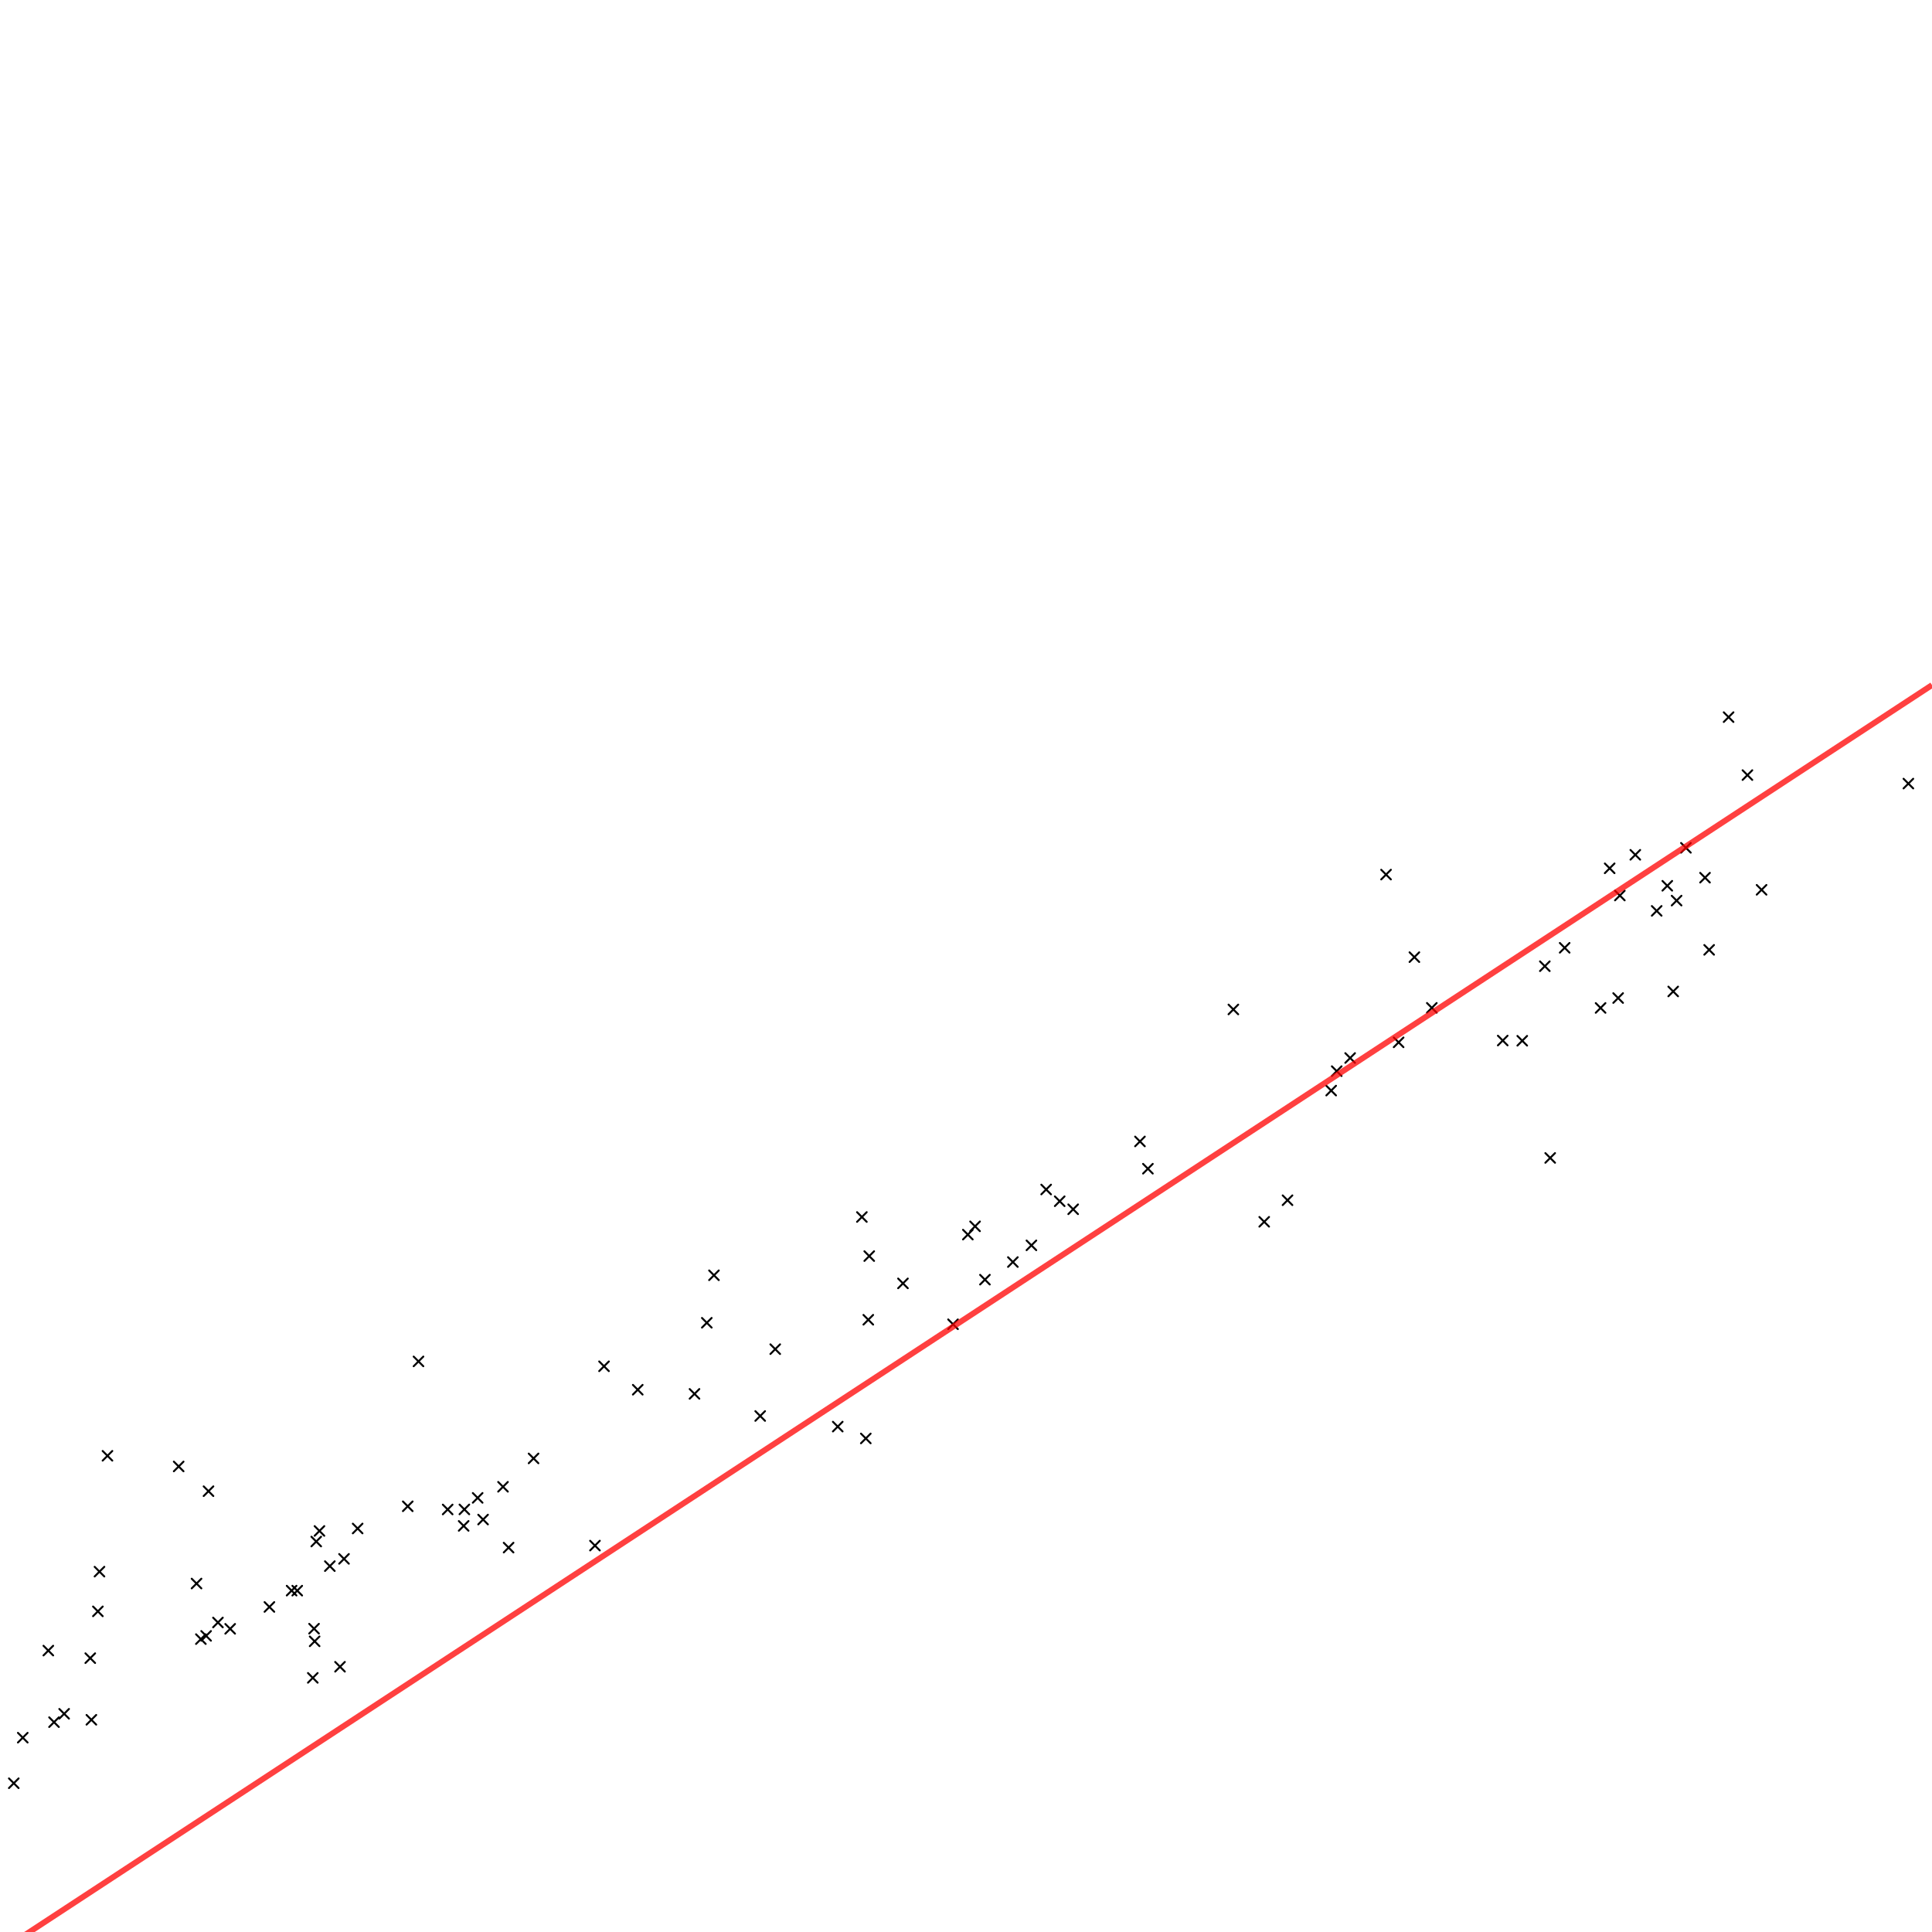
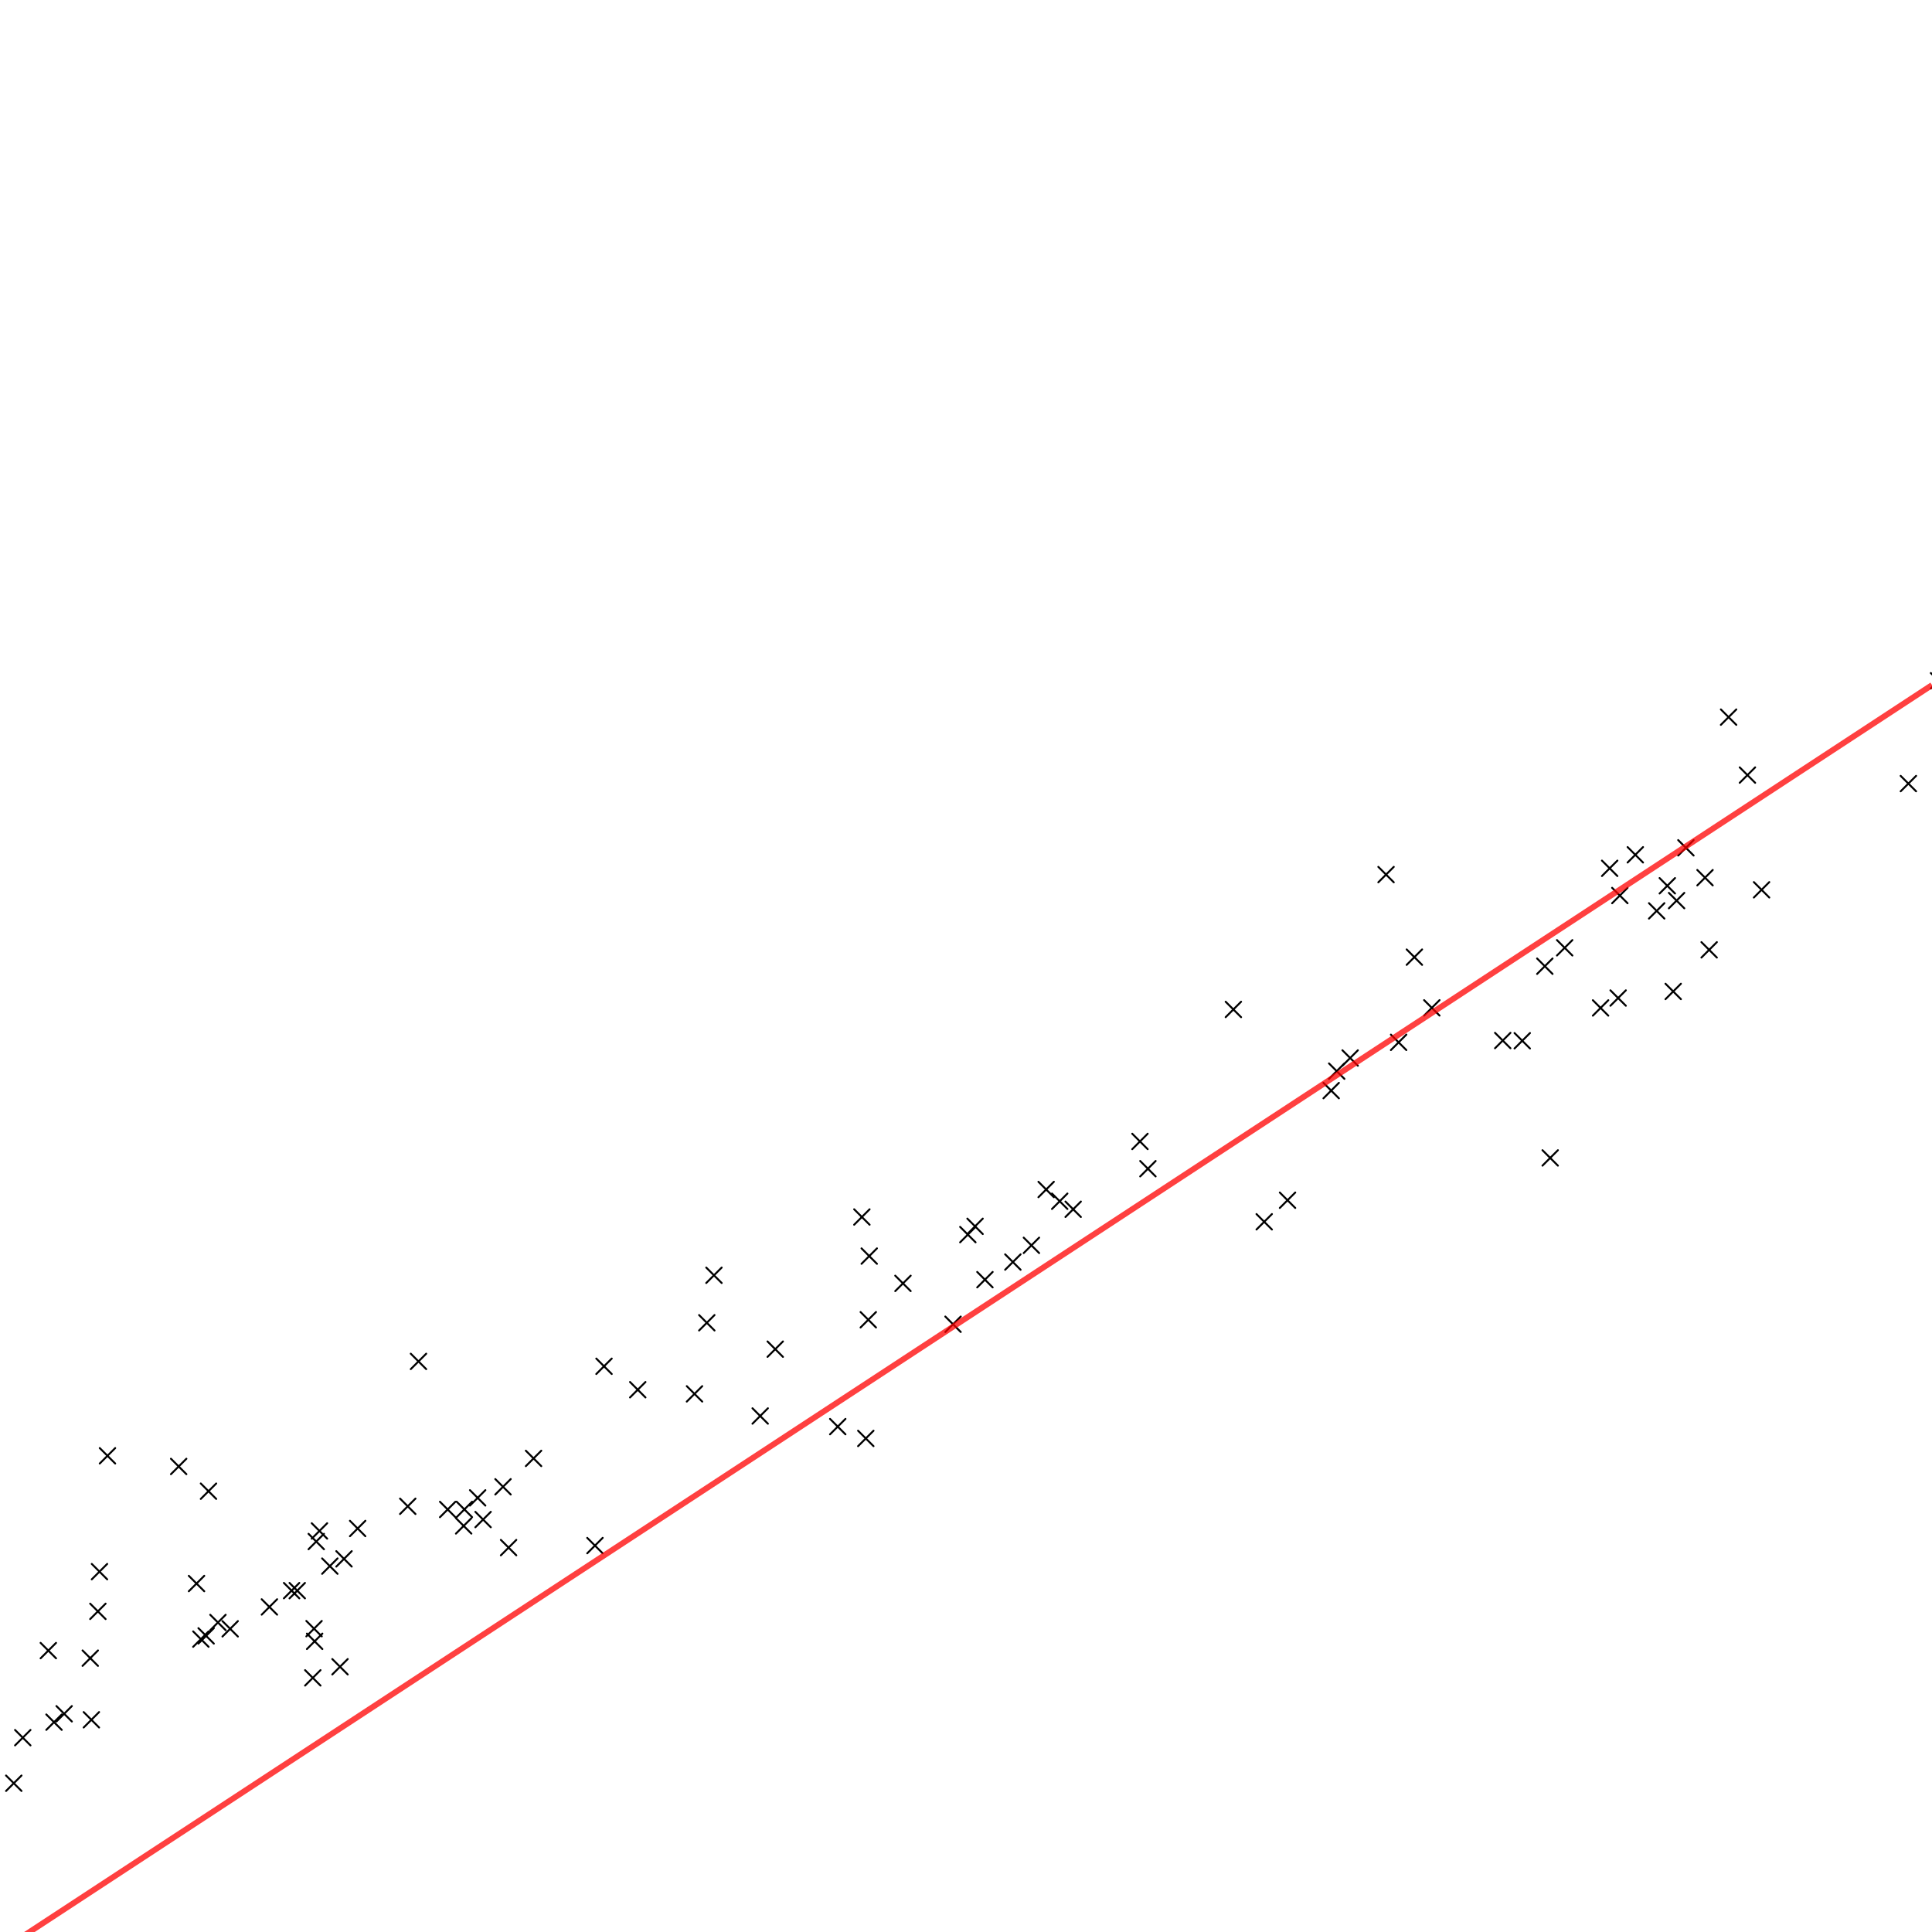
<svg xmlns="http://www.w3.org/2000/svg" xmlns:xlink="http://www.w3.org/1999/xlink" width="1000" height="1000" version="1.1">
  <defs>
-     <path id="datapoint" style="fill:none;stroke:#000000;stroke-width:1px;stroke-linecap:round;stroke-linejoin:round;stroke-opacity:1" d="M -2.5 -2.5 L 2.5 2.5 M -2.5 2.5 L 2.5 -2.5" />
+     <path id="datapoint" fill="none" stroke="#000000" stroke-width="1px" stroke-linecap="round" stroke-opacity="1" d="M -4 -4 L 4 4 M -4 4 L 4 -4" />
  </defs>
  <g transform="translate(0,1000) scale(1,-1)">
    <g id="data">
      <use xlink:href="#datapoint" transform="translate(777.8119,461.4216)" />
      <use xlink:href="#datapoint" transform="translate(857.4937,528.5327)" />
      <use xlink:href="#datapoint" transform="translate(239.9873,210.2011)" />
      <use xlink:href="#datapoint" transform="translate(27.96155,108.6107)" />
      <use xlink:href="#datapoint" transform="translate(833.161,550.5609)" />
      <use xlink:href="#datapoint" transform="translate(987.7731,594.4179)" />
      <use xlink:href="#datapoint" transform="translate(493.2874,314.5639)" />
      <use xlink:href="#datapoint" transform="translate(231.7129,218.7009)" />
      <use xlink:href="#datapoint" transform="translate(911.7837,539.4344)" />
      <use xlink:href="#datapoint" transform="translate(263.2468,198.9638)" />
      <use xlink:href="#datapoint" transform="translate(698.8307,452.3848)" />
      <use xlink:href="#datapoint" transform="translate(47.29549,109.8385)" />
      <use xlink:href="#datapoint" transform="translate(276.1685,245.1287)" />
      <use xlink:href="#datapoint" transform="translate(101.7241,180.3647)" />
      <use xlink:href="#datapoint" transform="translate(55.62585,246.4864)" />
      <use xlink:href="#datapoint" transform="translate(802.3764,400.6587)" />
      <use xlink:href="#datapoint" transform="translate(330.1005,280.6813)" />
      <use xlink:href="#datapoint" transform="translate(185.117,208.8522)" />
      <use xlink:href="#datapoint" transform="translate(178.0594,193.1343)" />
      <use xlink:href="#datapoint" transform="translate(590.0413,409.1914)" />
      <use xlink:href="#datapoint" transform="translate(-32.59394,118.8067)" />
      <use xlink:href="#datapoint" transform="translate(1007.308,579.5012)" />
      <use xlink:href="#datapoint" transform="translate(449.9149,349.8498)" />
      <use xlink:href="#datapoint" transform="translate(654.3546,367.6011)" />
      <use xlink:href="#datapoint" transform="translate(689.0138,435.5123)" />
      <use xlink:href="#datapoint" transform="translate(170.7211,189.3771)" />
      <use xlink:href="#datapoint" transform="translate(904.4678,598.8192)" />
      <use xlink:href="#datapoint" transform="translate(666.4226,378.7582)" />
      <use xlink:href="#datapoint" transform="translate(541.4879,384.3172)" />
      <use xlink:href="#datapoint" transform="translate(103.9665,151.5978)" />
      <use xlink:href="#datapoint" transform="translate(433.6131,261.5909)" />
      <use xlink:href="#datapoint" transform="translate(882.514,545.7131)" />
      <use xlink:href="#datapoint" transform="translate(393.4736,267.088)" />
      <use xlink:href="#datapoint" transform="translate(894.7139,628.8121)" />
      <use xlink:href="#datapoint" transform="translate(359.4706,278.5378)" />
      <use xlink:href="#datapoint" transform="translate(211.0512,220.345)" />
      <use xlink:href="#datapoint" transform="translate(1010.278,595.0776)" />
      <use xlink:href="#datapoint" transform="translate(594.1573,395.076)" />
      <use xlink:href="#datapoint" transform="translate(548.5002,378.2355)" />
      <use xlink:href="#datapoint" transform="translate(163.6888,202.1031)" />
      <use xlink:href="#datapoint" transform="translate(509.7997,337.6472)" />
      <use xlink:href="#datapoint" transform="translate(717.4179,547.3169)" />
      <use xlink:href="#datapoint" transform="translate(307.9479,200.0047)" />
      <use xlink:href="#datapoint" transform="translate(846.4345,557.5561)" />
      <use xlink:href="#datapoint" transform="translate(1003.386,647.6328)" />
      <use xlink:href="#datapoint" transform="translate(7.129835,76.9963)" />
      <use xlink:href="#datapoint" transform="translate(312.6411,292.8152)" />
      <use xlink:href="#datapoint" transform="translate(112.8077,160.204)" />
      <use xlink:href="#datapoint" transform="translate(524.2591,346.7706)" />
      <use xlink:href="#datapoint" transform="translate(247.2367,224.703)" />
      <use xlink:href="#datapoint" transform="translate(446.1064,370.0829)" />
      <use xlink:href="#datapoint" transform="translate(139.4438,168.2475)" />
      <use xlink:href="#datapoint" transform="translate(732.0843,504.5831)" />
      <use xlink:href="#datapoint" transform="translate(741.1082,478.3429)" />
      <use xlink:href="#datapoint" transform="translate(106.6886,153.2722)" />
      <use xlink:href="#datapoint" transform="translate(33.20086,112.9473)" />
      <use xlink:href="#datapoint" transform="translate(467.374,335.7253)" />
      <use xlink:href="#datapoint" transform="translate(401.2605,301.6758)" />
      <use xlink:href="#datapoint" transform="translate(153.8512,176.6812)" />
      <use xlink:href="#datapoint" transform="translate(369.5473,339.917)" />
      <use xlink:href="#datapoint" transform="translate(449.4237,316.8989)" />
      <use xlink:href="#datapoint" transform="translate(799.5978,499.8901)" />
      <use xlink:href="#datapoint" transform="translate(260.3555,230.4442)" />
      <use xlink:href="#datapoint" transform="translate(162.553,157.0054)" />
      <use xlink:href="#datapoint" transform="translate(50.66513,165.9635)" />
      <use xlink:href="#datapoint" transform="translate(175.9888,137.2887)" />
      <use xlink:href="#datapoint" transform="translate(150.9367,176.693)" />
      <use xlink:href="#datapoint" transform="translate(809.868,509.4235)" />
      <use xlink:href="#datapoint" transform="translate(867.8018,533.8508)" />
      <use xlink:href="#datapoint" transform="translate(161.9029,131.5431)" />
      <use xlink:href="#datapoint" transform="translate(872.6219,561.175)" />
      <use xlink:href="#datapoint" transform="translate(46.71892,141.7401)" />
      <use xlink:href="#datapoint" transform="translate(838.4269,536.478)" />
      <use xlink:href="#datapoint" transform="translate(500.9568,360.9722)" />
      <use xlink:href="#datapoint" transform="translate(837.5443,483.4184)" />
      <use xlink:href="#datapoint" transform="translate(162.8582,150.4544)" />
      <use xlink:href="#datapoint" transform="translate(691.8764,445.5795)" />
      <use xlink:href="#datapoint" transform="translate(866.0474,486.8301)" />
      <use xlink:href="#datapoint" transform="translate(165.3513,207.5877)" />
      <use xlink:href="#datapoint" transform="translate(638.3906,477.51)" />
      <use xlink:href="#datapoint" transform="translate(723.9218,460.4842)" />
      <use xlink:href="#datapoint" transform="translate(504.691,365.2557)" />
      <use xlink:href="#datapoint" transform="translate(92.48201,240.9653)" />
      <use xlink:href="#datapoint" transform="translate(787.9147,461.3065)" />
      <use xlink:href="#datapoint" transform="translate(-28.99831,38.98213)" />
      <use xlink:href="#datapoint" transform="translate(828.4615,478.2934)" />
      <use xlink:href="#datapoint" transform="translate(555.4708,374.0843)" />
      <use xlink:href="#datapoint" transform="translate(862.9905,541.5234)" />
      <use xlink:href="#datapoint" transform="translate(533.8587,355.4114)" />
      <use xlink:href="#datapoint" transform="translate(240.363,218.7327)" />
      <use xlink:href="#datapoint" transform="translate(51.49068,186.5236)" />
      <use xlink:href="#datapoint" transform="translate(107.9171,228.1576)" />
      <use xlink:href="#datapoint" transform="translate(448.1354,255.468)" />
      <use xlink:href="#datapoint" transform="translate(119.136,156.9261)" />
      <use xlink:href="#datapoint" transform="translate(365.8407,315.3364)" />
      <use xlink:href="#datapoint" transform="translate(250.0417,213.4844)" />
      <use xlink:href="#datapoint" transform="translate(884.6516,508.3575)" />
      <use xlink:href="#datapoint" transform="translate(216.6088,295.3368)" />
      <use xlink:href="#datapoint" transform="translate(25.0112,145.6582)" />
      <use xlink:href="#datapoint" transform="translate(11.78392,100.5807)" />
    </g>
-     <path id="trend" style="opacity:0.75;fill:none;stroke:#ff0000;stroke-width:3;stroke-linecap:butt;stroke-linejoin:miter;stroke-opacity:1" d="M 0.0,-9.993 L        1000.0,645.414        " />
+     <path id="trend" fill="none" stroke="#ff0000" stroke-width="3" stroke-linecap="butt" stroke-linejoin="miter" stroke-opacity="0.75" d="M 0.0,-9.993 L        1000.0,645.414        " />
  </g>
</svg>
